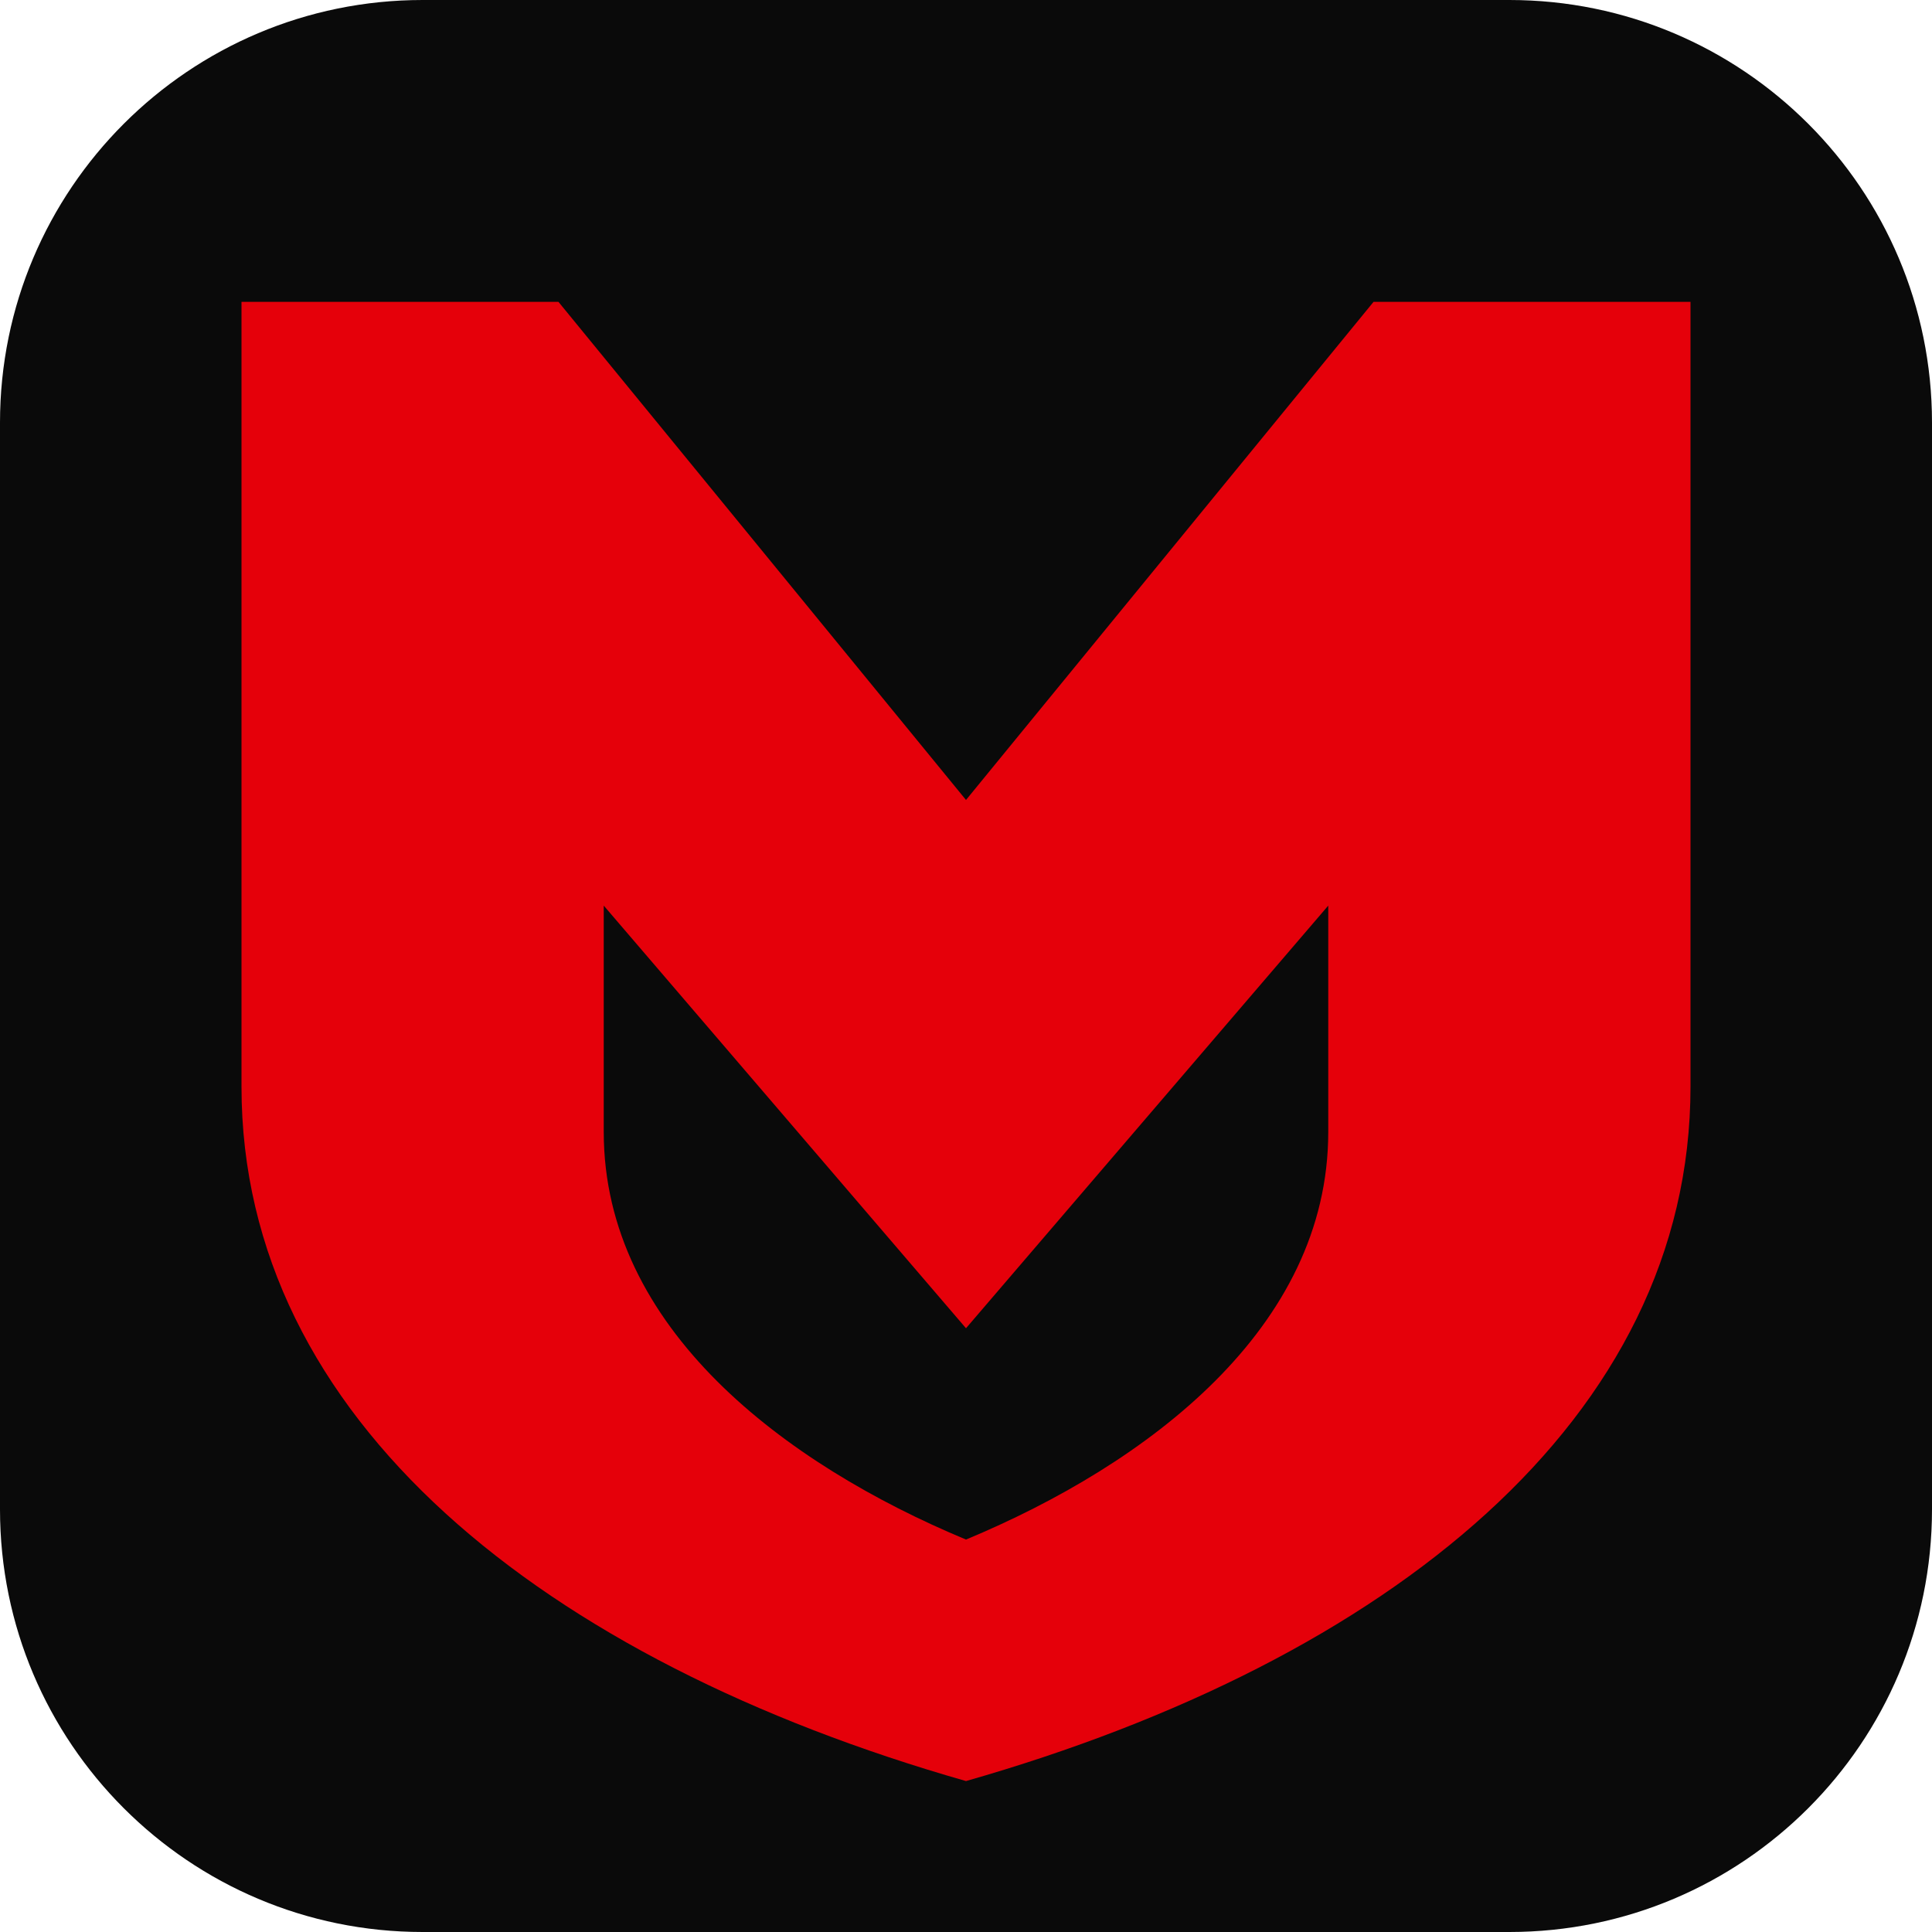
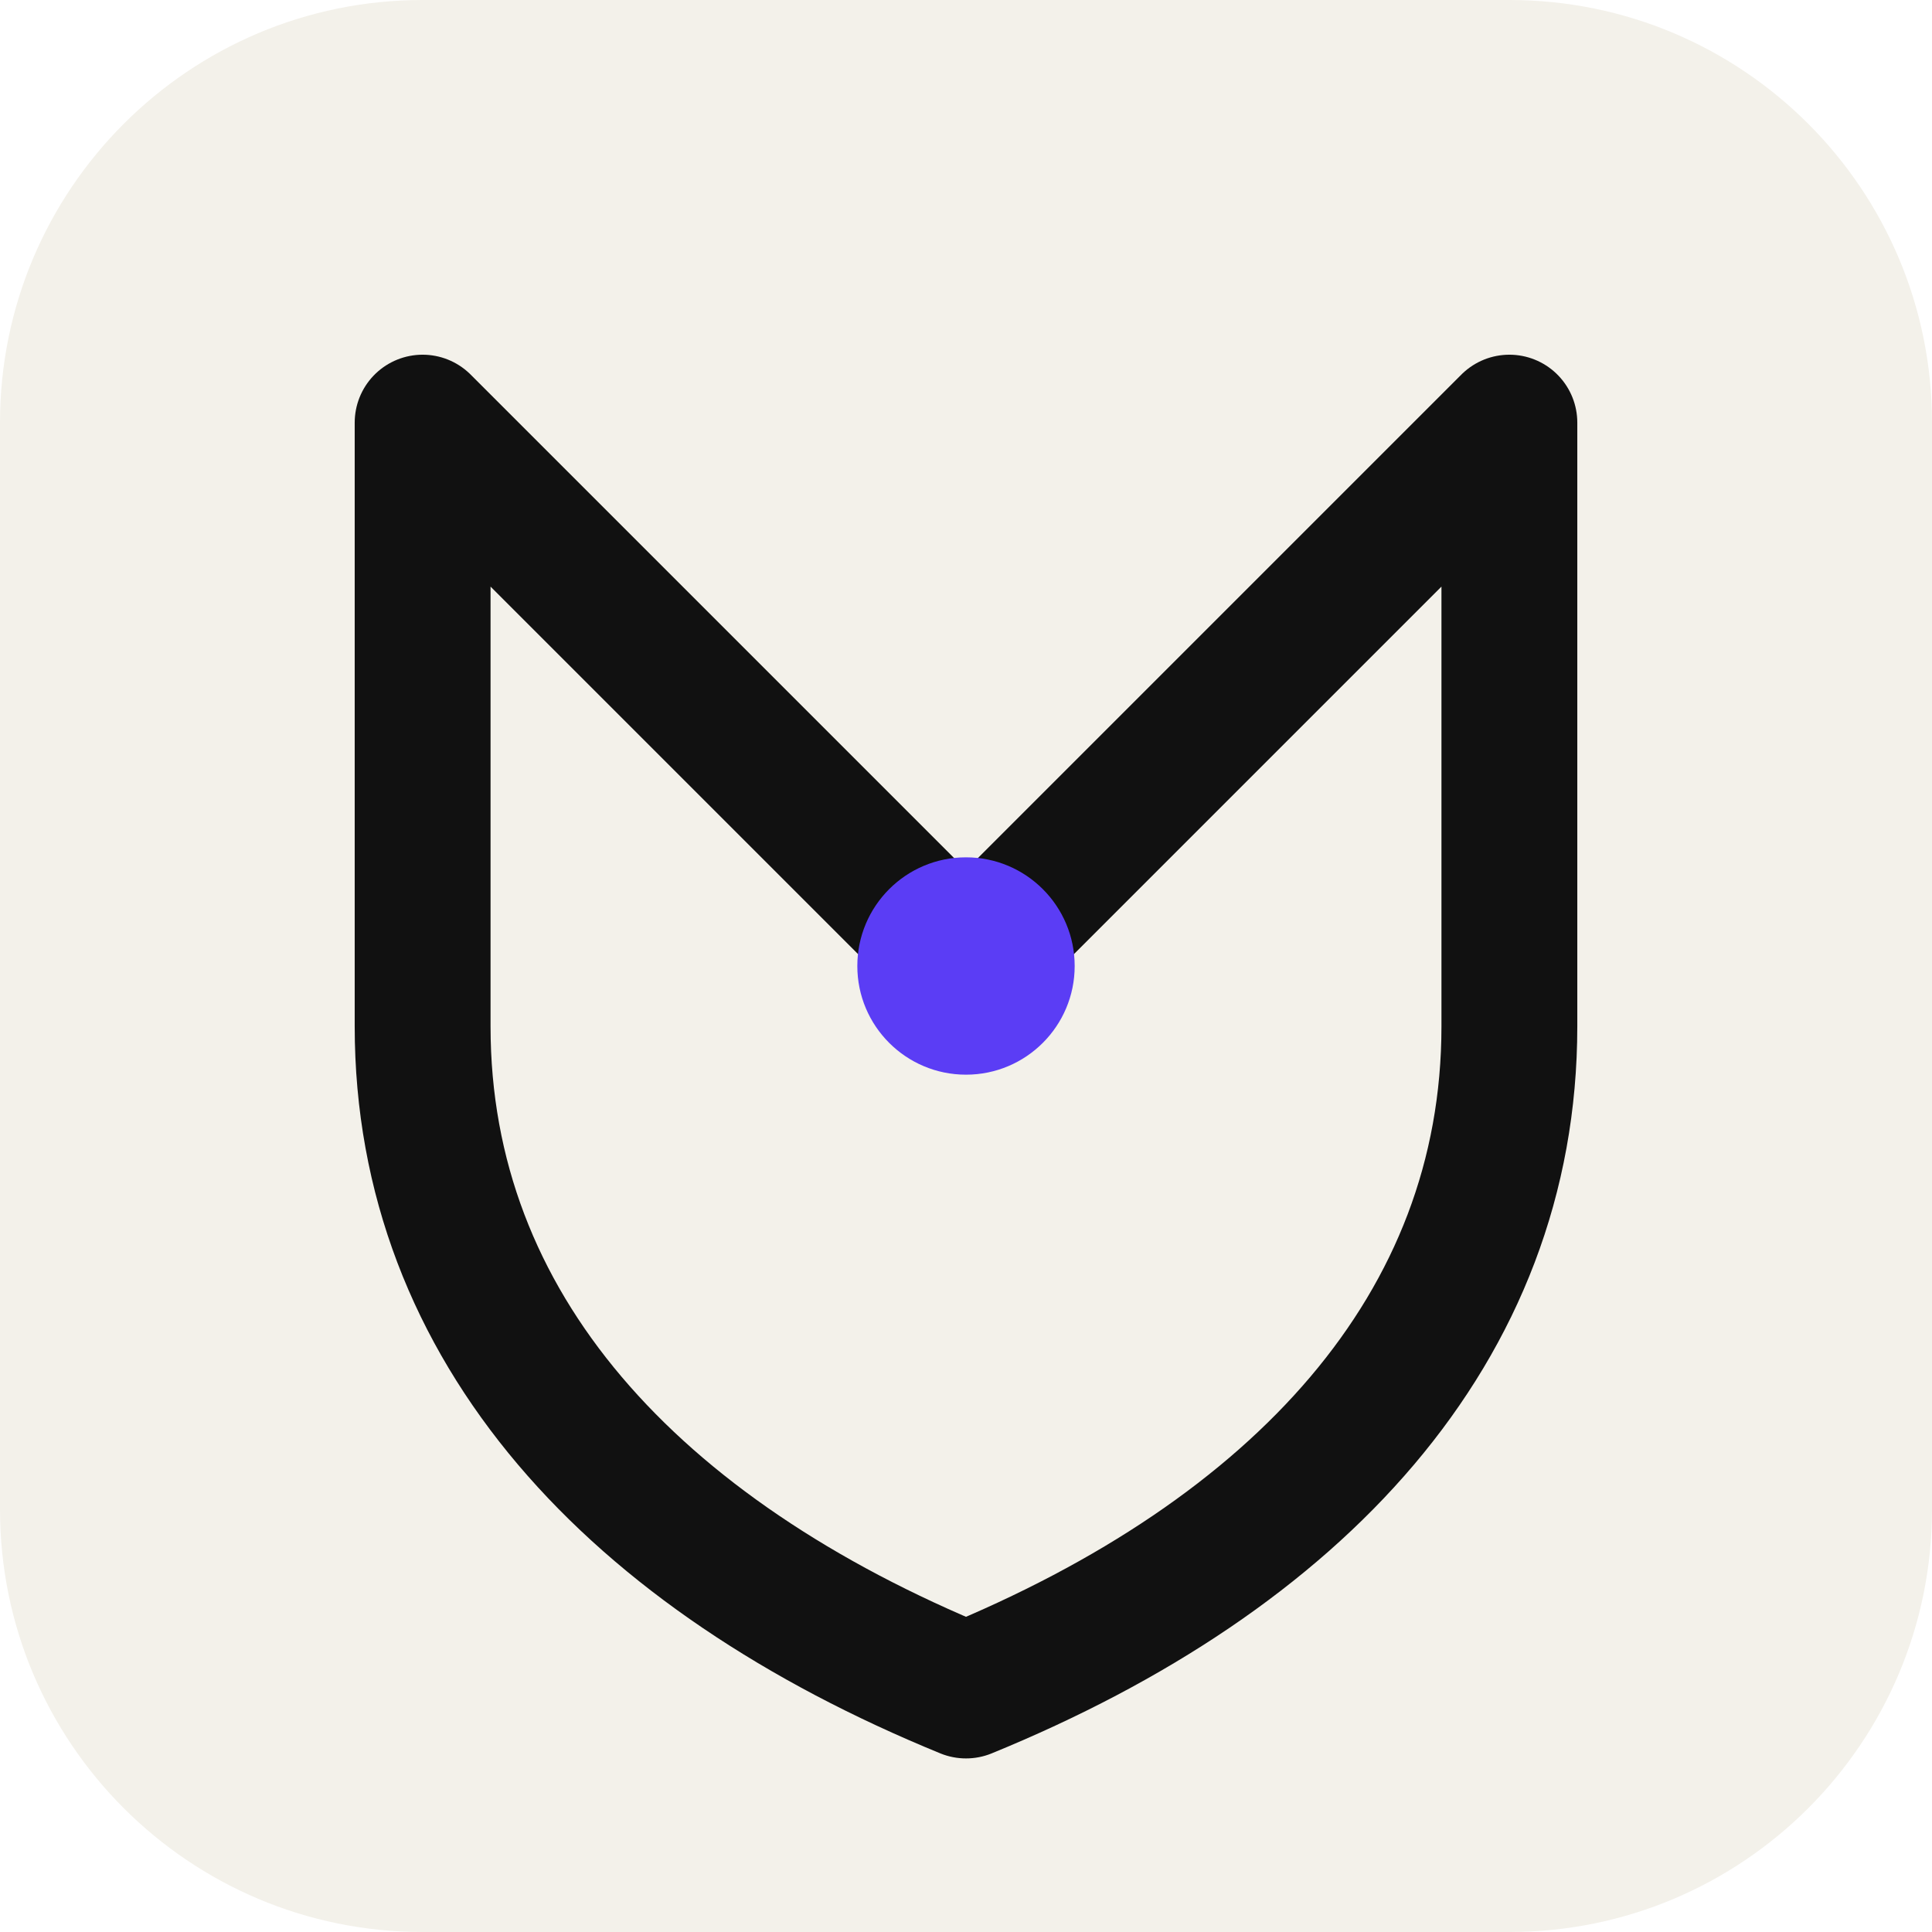
- <svg xmlns="http://www.w3.org/2000/svg" viewBox="0 0 64 64" width="256" height="256" role="img" aria-label="Megamesh logo: a single letter M shaped like a shield">
-   <rect width="64" height="64" rx="14" fill="#0a0a0a" />
-   <path fill="#E5000A" fill-rule="evenodd" d="M8 10 H18.5 L32 26.5 L45.5 10 H56 V36 C56 47 46 55 32 59 C18 55 8 47 8 36 Z M20 30 L32 44 L44 30 V37.5 C44 44 38 48.5 32 51 C26 48.5 20 44 20 37.5 Z" />
+ <svg xmlns="http://www.w3.org/2000/svg" viewBox="0 0 64 64" width="256" height="256">
+   <rect width="64" height="64" rx="14" fill="#F3F1EA" />
+   <path d="M14 14 V34 C14 44 21 51.5 32 56 C43 51.5 50 44 50 34 V14 M14 14 L32 32 L50 14" fill="none" stroke="#111111" stroke-width="4.5" stroke-linecap="round" stroke-linejoin="round" />
+   <circle cx="32" cy="32" r="3.6" fill="#5B3DF5" />
</svg>
